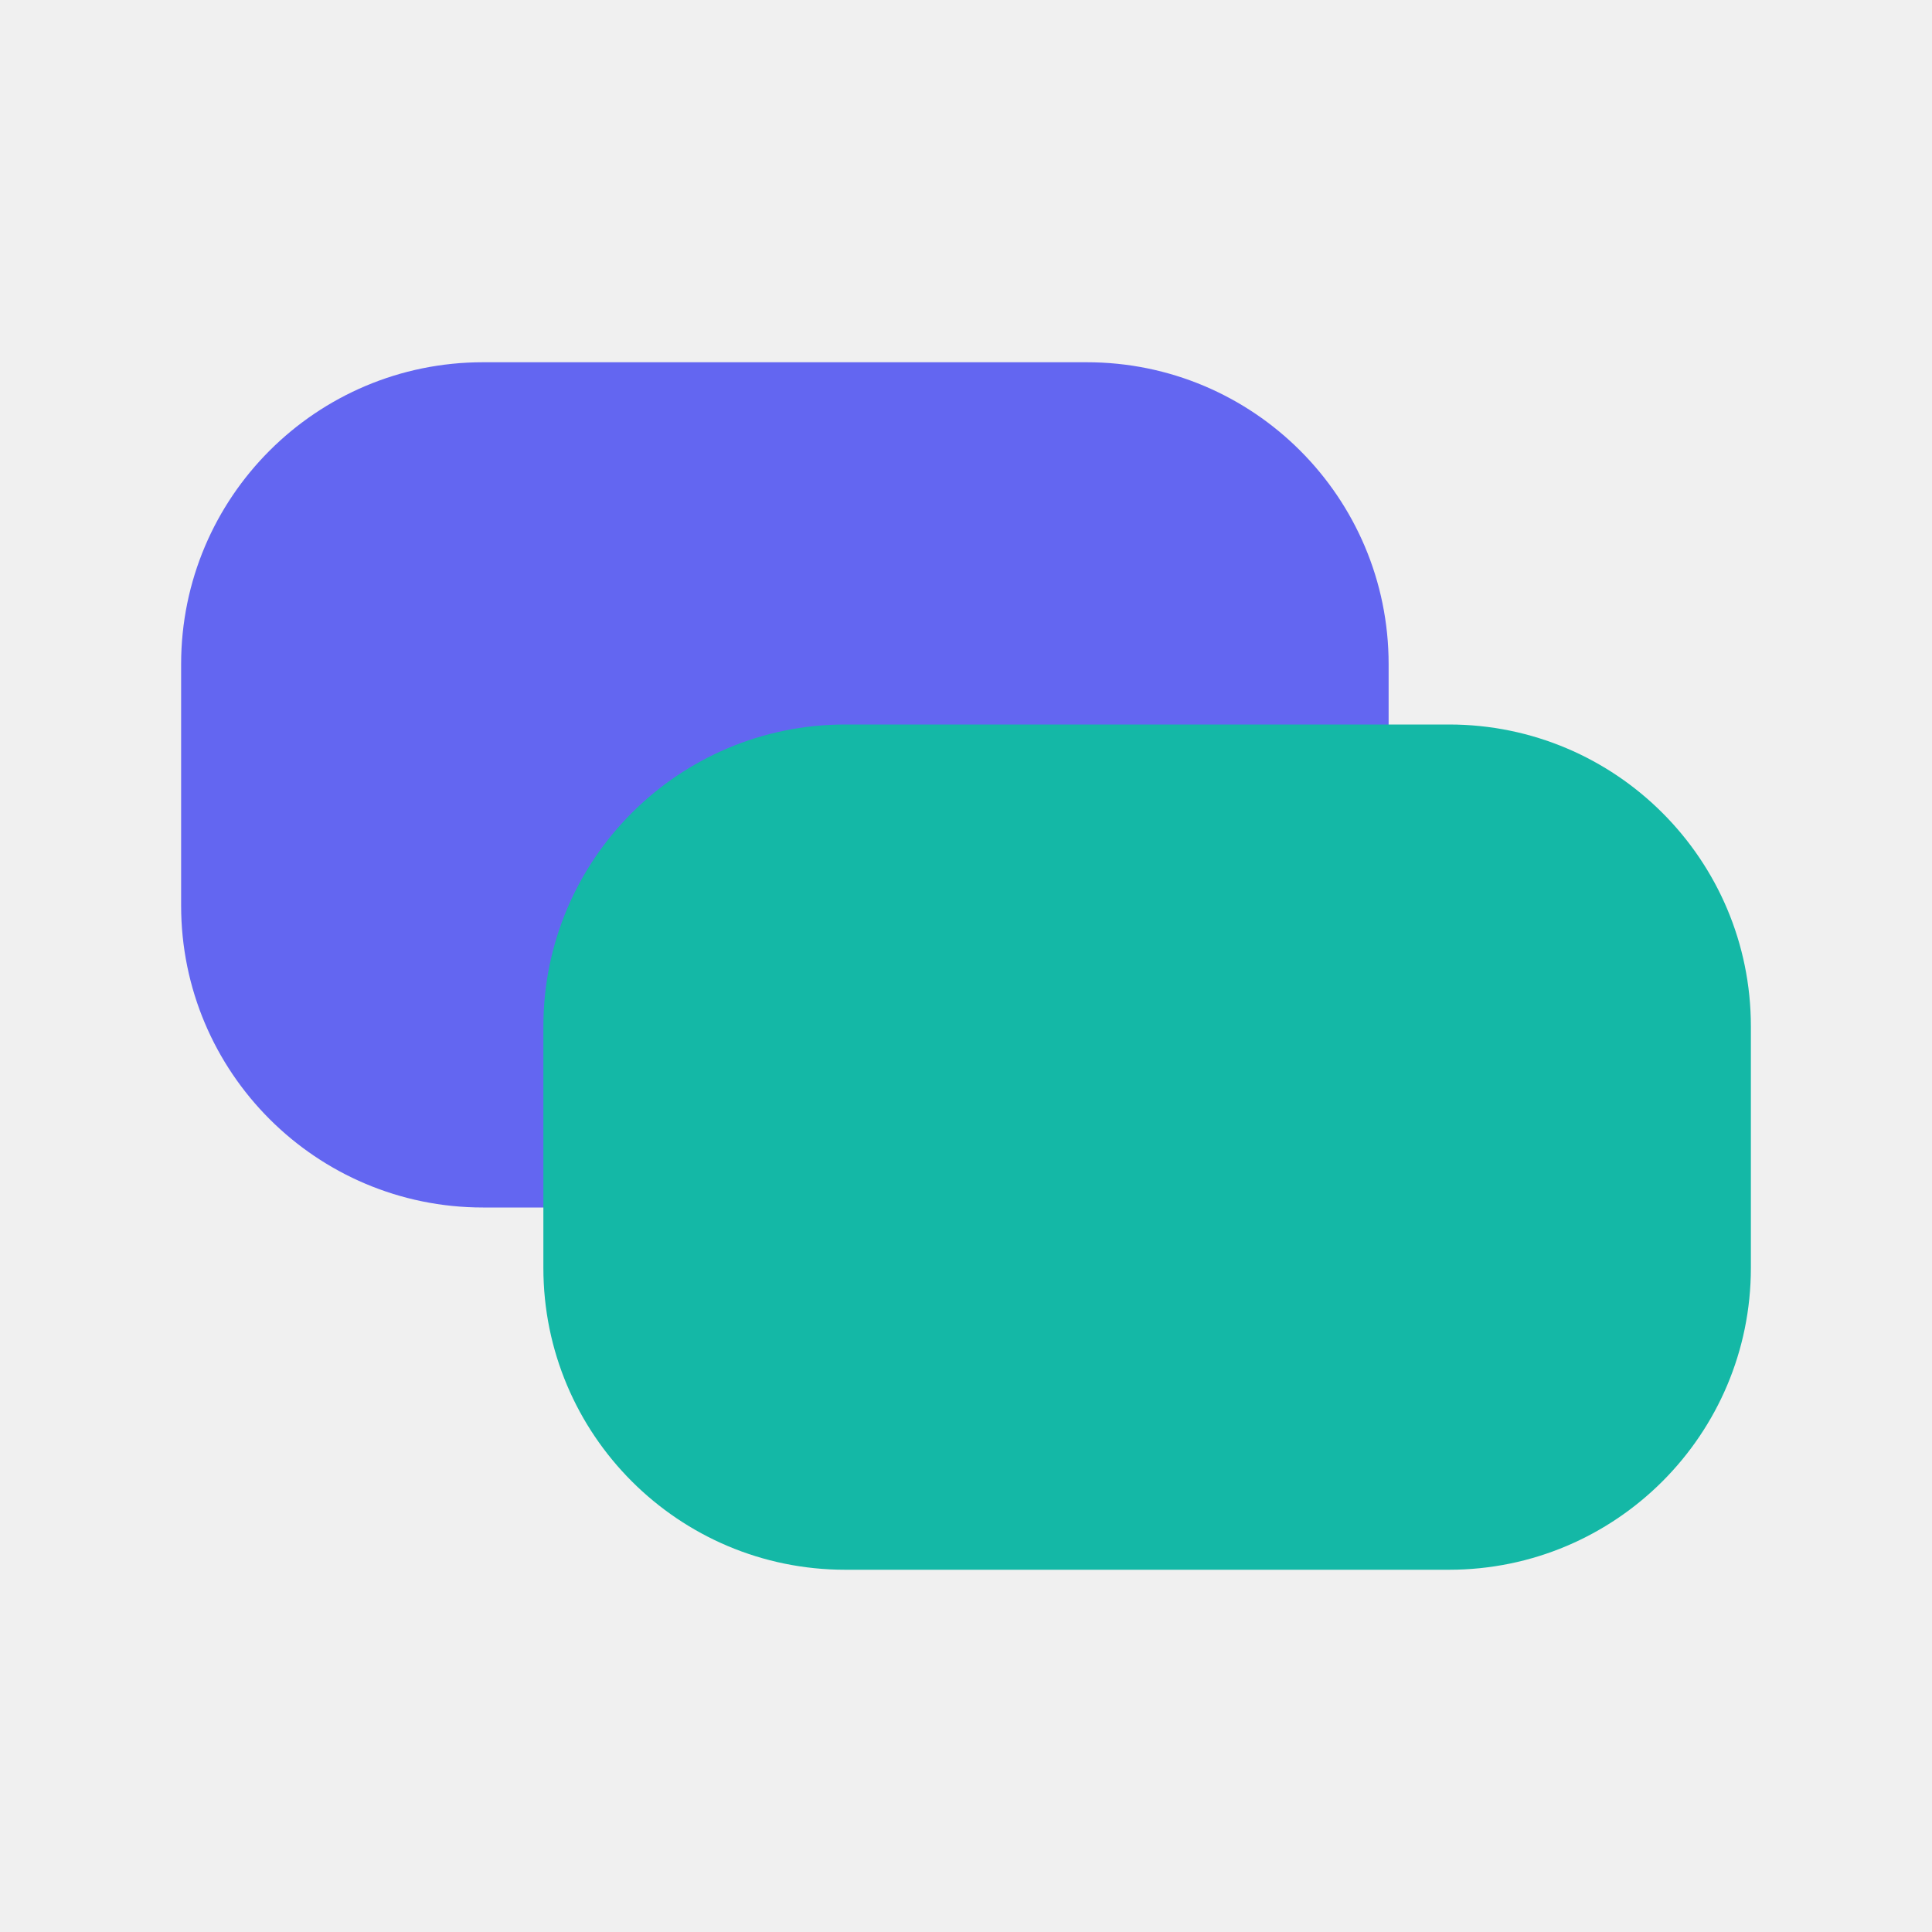
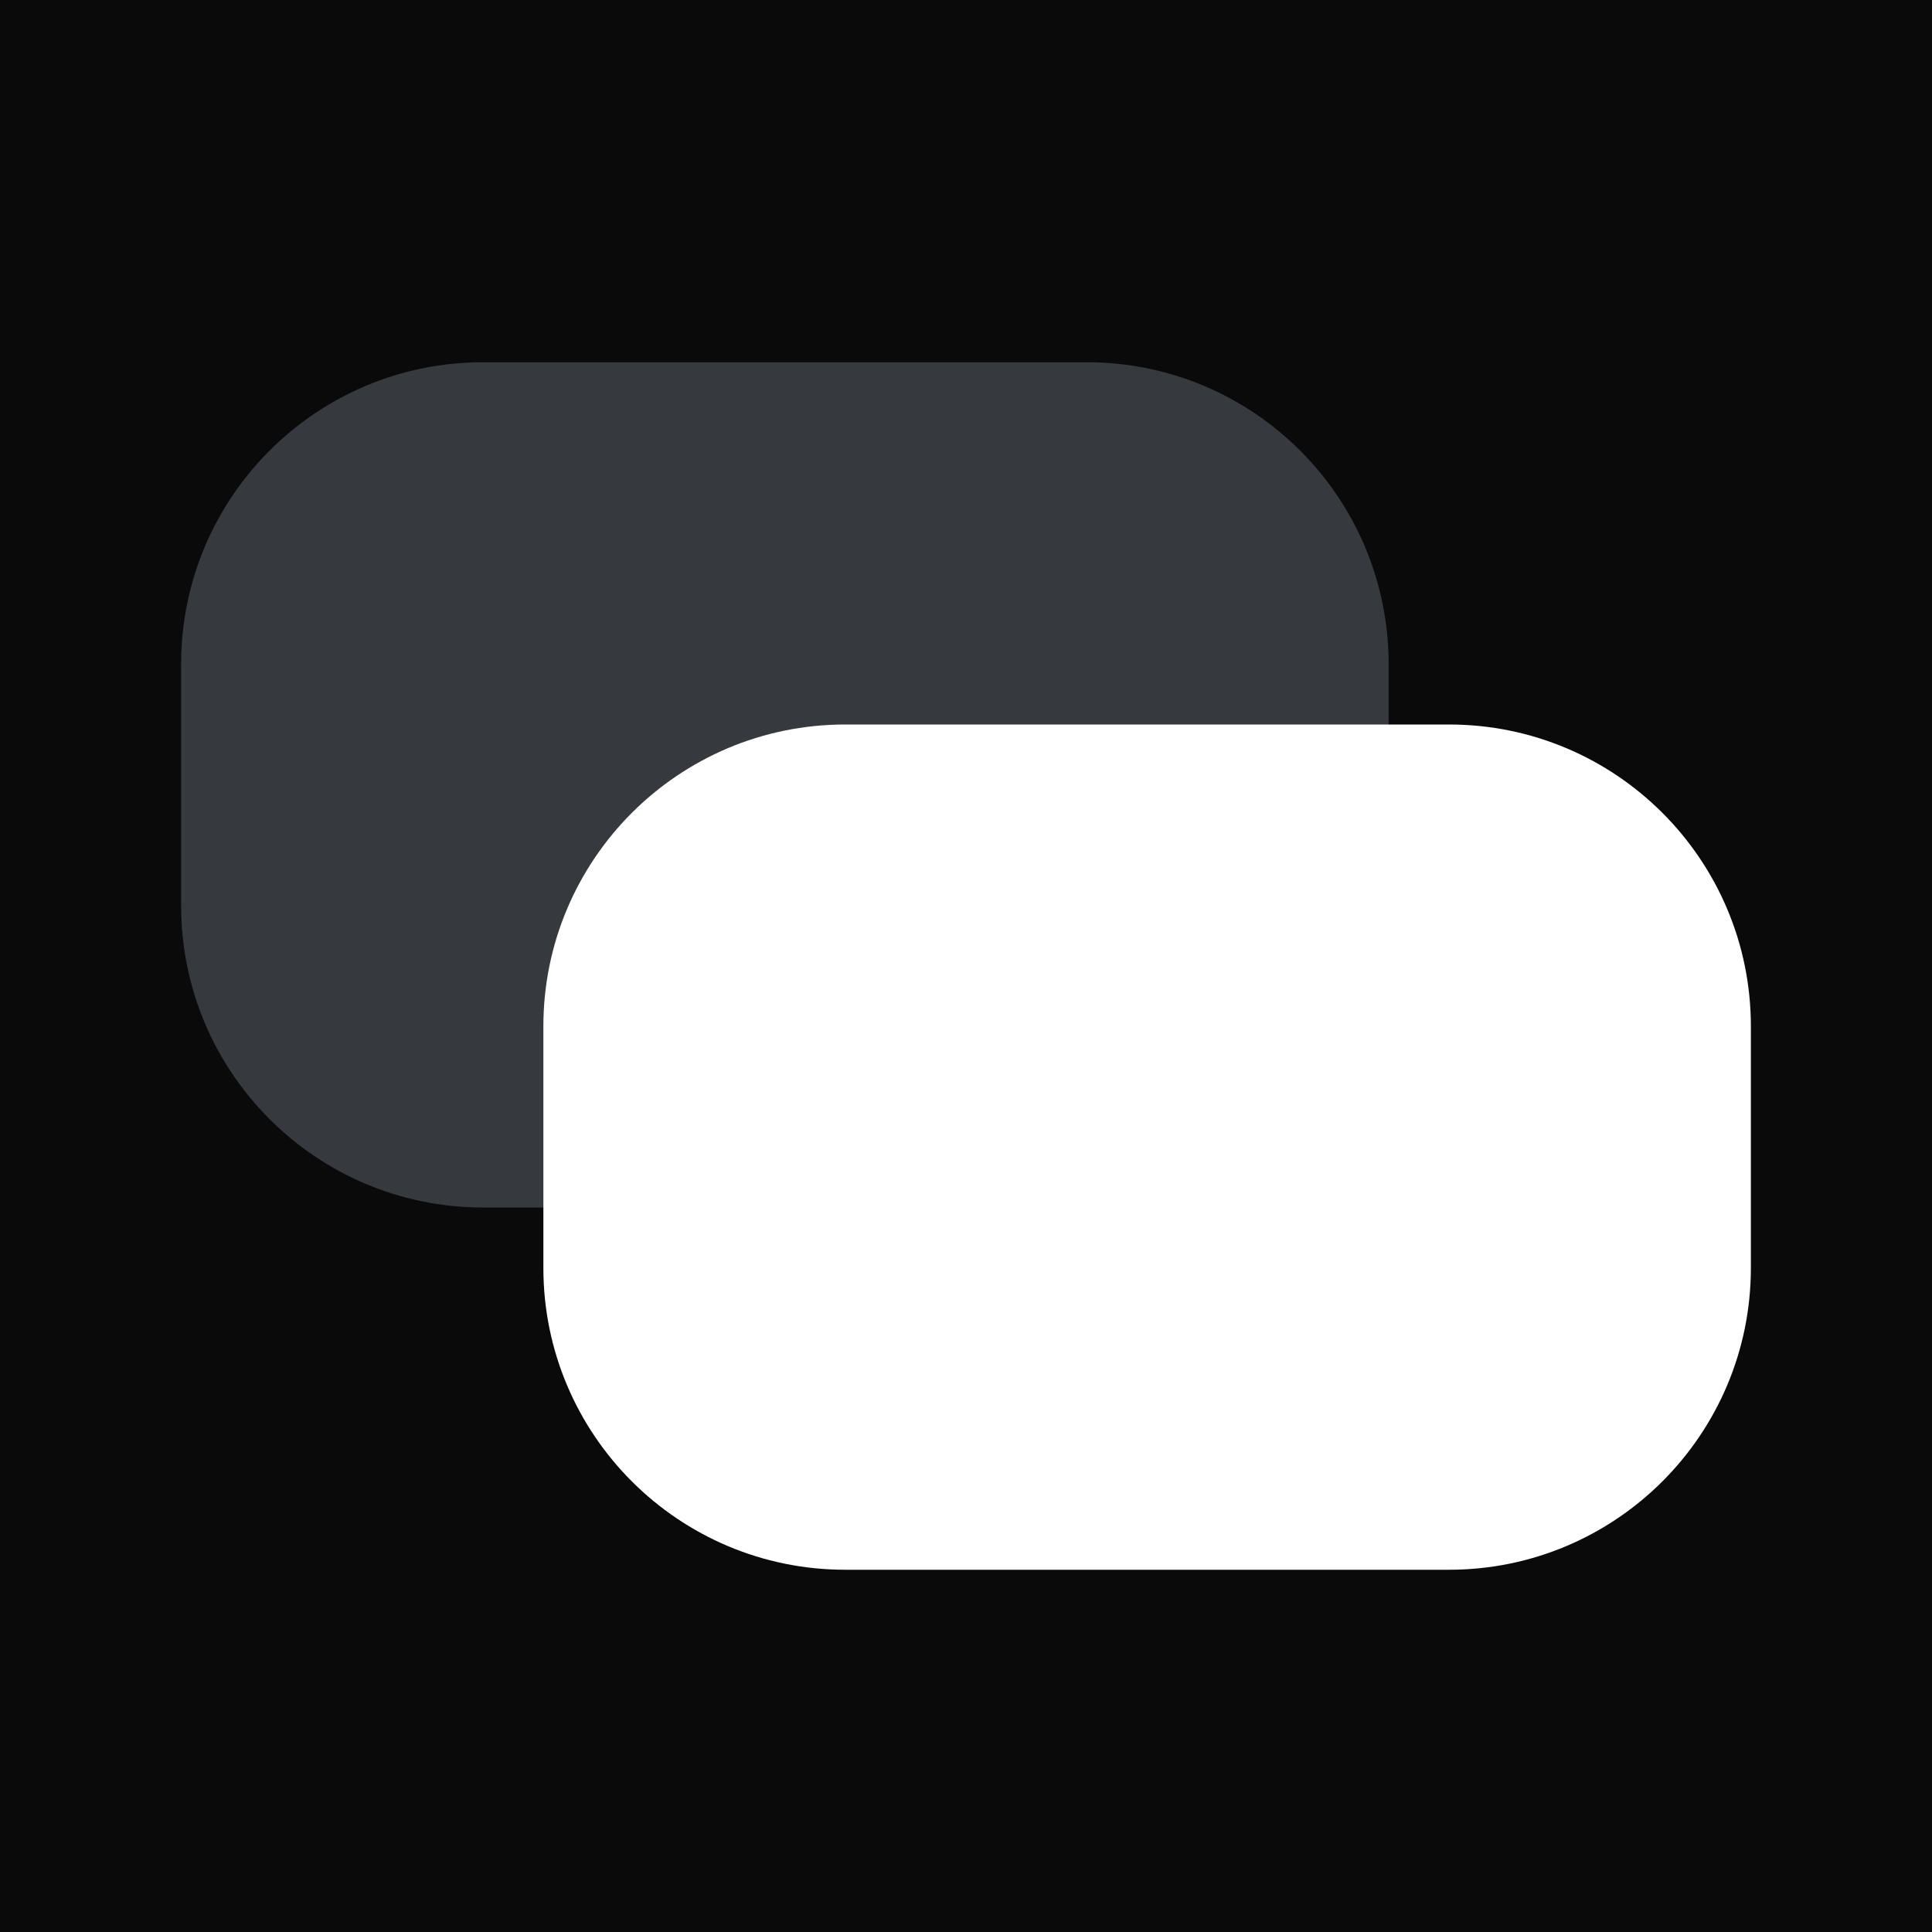
<svg xmlns="http://www.w3.org/2000/svg" viewBox="0 0 32 32">
-   <rect x="3" y="6" width="20" height="14" rx="5" fill="#6366f1" />
-   <rect x="9" y="12" width="20" height="14" rx="5" fill="#14b8a6" />
+   <rect width="32" height="32" fill="#0a0a0a" />
+   <rect x="3" y="6" width="20" height="14" rx="5" fill="#363a3f" />
+   <rect x="9" y="12" width="20" height="14" rx="5" fill="#ffffff" />
</svg>
